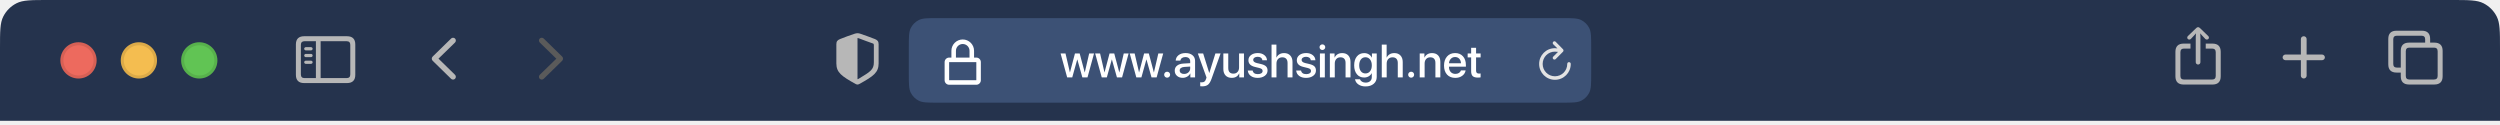
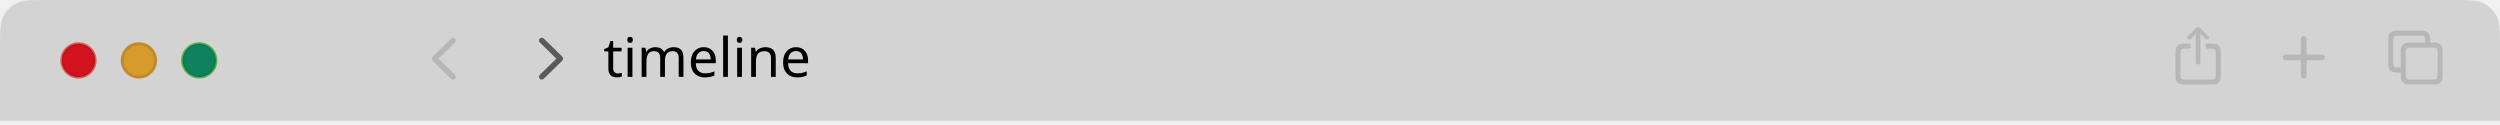
- <svg xmlns="http://www.w3.org/2000/svg" width="644" height="32" viewBox="0 0 644 32" fill="none">
-   <g clip-path="url(#clip0)">
-     <path d="M0 12.444C0 8.088 0 5.91 0.848 4.247C1.593 2.783 2.783 1.593 4.247 0.848C5.91 0 8.088 0 12.444 0H631.555C635.911 0 638.089 0 639.753 0.848C641.217 1.593 642.407 2.783 643.152 4.247C644 5.91 644 8.088 644 12.444V31.111H0V12.444Z" fill="#25334D" />
-     <g clip-path="url(#clip1)">
-       <path d="M566.229 16.624C566.557 16.624 566.828 16.353 566.828 16.03V9.541L566.783 8.587L567.176 9.058L568.079 10.019C568.182 10.135 568.33 10.193 568.478 10.193C568.775 10.193 569.02 9.98 569.02 9.677C569.02 9.516 568.955 9.4 568.846 9.29L566.686 7.206C566.532 7.052 566.383 7 566.229 7C566.067 7 565.926 7.052 565.771 7.206L563.605 9.29C563.496 9.4 563.431 9.516 563.431 9.677C563.431 9.98 563.67 10.193 563.966 10.193C564.114 10.193 564.269 10.135 564.372 10.019L565.275 9.058L565.674 8.58L565.623 9.541V16.03C565.623 16.353 565.893 16.624 566.229 16.624ZM562.509 21.778H569.935C571.334 21.778 572.056 21.055 572.056 19.675V13.334C572.056 11.954 571.334 11.231 569.935 11.231H568.195V12.515H569.851C570.438 12.515 570.773 12.825 570.773 13.444V19.559C570.773 20.178 570.438 20.488 569.851 20.488H562.593C562 20.488 561.672 20.178 561.672 19.559V13.444C561.672 12.825 562 12.515 562.593 12.515H564.269V11.231H562.509C561.117 11.231 560.389 11.947 560.389 13.334V19.675C560.389 21.055 561.117 21.778 562.509 21.778Z" fill="#B7B7B7" />
-       <path d="M593.444 20.222C593.854 20.222 594.186 19.89 594.186 19.512V15.507H598.154C598.551 15.507 598.889 15.181 598.889 14.778C598.889 14.381 598.551 14.049 598.154 14.049H594.186V10.043C594.186 9.66 593.854 9.333 593.444 9.333C593.041 9.333 592.703 9.66 592.703 10.043V14.049H588.735C588.351 14.049 588 14.381 588 14.778C588 15.181 588.351 15.507 588.735 15.507H592.703V19.512C592.703 19.89 593.041 20.222 593.444 20.222Z" fill="#B7B7B7" />
-       <path d="M617.344 18.694H618.44V19.668C618.44 21.047 619.169 21.77 620.562 21.77H627.101C628.493 21.77 629.222 21.047 629.222 19.668V13.083C629.222 11.703 628.493 10.981 627.101 10.981H626.004V10.014C626.004 8.634 625.276 7.912 623.883 7.912H617.344C615.944 7.912 615.222 8.634 615.222 10.014V16.591C615.222 17.978 615.944 18.694 617.344 18.694ZM617.428 17.41C616.834 17.41 616.505 17.101 616.505 16.475V10.13C616.505 9.504 616.834 9.201 617.428 9.201H623.799C624.386 9.201 624.721 9.504 624.721 10.13V10.981H620.562C619.169 10.981 618.44 11.703 618.44 13.083V17.41H617.428ZM620.645 20.48C620.052 20.48 619.73 20.171 619.73 19.551V13.2C619.73 12.58 620.052 12.271 620.645 12.271H627.017C627.61 12.271 627.939 12.58 627.939 13.2V19.551C627.939 20.171 627.61 20.48 627.017 20.48H620.645Z" fill="#B7B7B7" />
+ <svg xmlns="http://www.w3.org/2000/svg" xmlns:xlink="http://www.w3.org/1999/xlink" version="1.1" id="Layer_1" x="0px" y="0px" viewBox="0 0 644 32" style="enable-background:new 0 0 644 32;" xml:space="preserve">
+   <style type="text/css">
+ 	.st0{clip-path:url(#SVGID_2_);fill:#D3D3D3;}
+ 	.st1{clip-path:url(#SVGID_2_);}
+ 	.st2{clip-path:url(#SVGID_4_);fill:#B7B7B7;}
+ 	.st3{clip-path:url(#SVGID_6_);fill:#B7B7B7;}
+ 	.st4{clip-path:url(#SVGID_6_);fill:#5A5A5A;}
+ 	.st5{clip-path:url(#SVGID_8_);fill:#ED6A5E;}
+ 	.st6{clip-path:url(#SVGID_8_);fill:#D1131F;stroke:#000000;stroke-width:0.778;stroke-opacity:0.1;}
+ 	.st7{clip-path:url(#SVGID_8_);fill:#D69A2D;}
+ 	.st8{clip-path:url(#SVGID_8_);fill:none;stroke:#000000;stroke-width:0.778;stroke-opacity:0.1;}
+ 	.st9{clip-path:url(#SVGID_8_);fill:#61C454;}
+ 	.st10{clip-path:url(#SVGID_8_);fill:#0E825F;stroke:#000000;stroke-width:0.778;stroke-opacity:0.1;}
+ 	.st11{font-family:'MyriadPro-Regular';}
+ 	.st12{font-size:14px;}
+ </style>
+   <g>
+     <defs>
+       <rect id="SVGID_1_" y="0" width="644" height="31.11" />
+     </defs>
+     <clipPath id="SVGID_2_">
+       <use xlink:href="#SVGID_1_" style="overflow:visible;" />
+     </clipPath>
+     <path class="st0" d="M0,12.44c0-4.36,0-6.53,0.85-8.2c0.75-1.46,1.94-2.65,3.4-3.4C5.91,0,8.09,0,12.44,0h619.11   c4.36,0,6.53,0,8.2,0.85c1.46,0.75,2.65,1.94,3.4,3.4C644,5.91,644,8.09,644,12.44v18.67H0V12.44z" />
+     <g class="st1">
+       <defs>
+         <rect id="SVGID_3_" x="556.89" y="5.44" width="74.67" height="18.67" />
+       </defs>
+       <clipPath id="SVGID_4_">
+         <use xlink:href="#SVGID_3_" style="overflow:visible;" />
+       </clipPath>
+       <path class="st2" d="M566.23,16.62c0.33,0,0.6-0.27,0.6-0.59V9.54l-0.04-0.95l0.39,0.47l0.9,0.96c0.1,0.12,0.25,0.17,0.4,0.17    c0.3,0,0.54-0.21,0.54-0.52c0-0.16-0.07-0.28-0.17-0.39l-2.16-2.08c-0.15-0.15-0.3-0.21-0.46-0.21c-0.16,0-0.3,0.05-0.46,0.21    l-2.17,2.08c-0.11,0.11-0.17,0.23-0.17,0.39c0,0.3,0.24,0.52,0.53,0.52c0.15,0,0.3-0.06,0.41-0.17l0.9-0.96l0.4-0.48l-0.05,0.96    v6.49C565.62,16.35,565.89,16.62,566.23,16.62z M562.51,21.78h7.43c1.4,0,2.12-0.72,2.12-2.1v-6.34c0-1.38-0.72-2.1-2.12-2.1    h-1.74v1.28h1.66c0.59,0,0.92,0.31,0.92,0.93v6.11c0,0.62-0.34,0.93-0.92,0.93h-7.26c-0.59,0-0.92-0.31-0.92-0.93v-6.11    c0-0.62,0.33-0.93,0.92-0.93h1.68v-1.28h-1.76c-1.39,0-2.12,0.72-2.12,2.1v6.34C560.39,21.06,561.12,21.78,562.51,21.78z" />
+       <path class="st2" d="M593.44,20.22c0.41,0,0.74-0.33,0.74-0.71v-4h3.97c0.4,0,0.73-0.33,0.73-0.73c0-0.4-0.34-0.73-0.73-0.73    h-3.97v-4.01c0-0.38-0.33-0.71-0.74-0.71c-0.4,0-0.74,0.33-0.74,0.71v4.01h-3.97c-0.38,0-0.73,0.33-0.73,0.73    c0,0.4,0.35,0.73,0.73,0.73h3.97v4C592.7,19.89,593.04,20.22,593.44,20.22z" />
+       <path class="st2" d="M617.34,18.69h1.1v0.97c0,1.38,0.73,2.1,2.12,2.1h6.54c1.39,0,2.12-0.72,2.12-2.1v-6.58    c0-1.38-0.73-2.1-2.12-2.1H626v-0.97c0-1.38-0.73-2.1-2.12-2.1h-6.54c-1.4,0-2.12,0.72-2.12,2.1v6.58    C615.22,17.98,615.94,18.69,617.34,18.69z M617.43,17.41c-0.59,0-0.92-0.31-0.92-0.94v-6.35c0-0.63,0.33-0.93,0.92-0.93h6.37    c0.59,0,0.92,0.3,0.92,0.93v0.85h-4.16c-1.39,0-2.12,0.72-2.12,2.1v4.33H617.43z M620.65,20.48c-0.59,0-0.92-0.31-0.92-0.93V13.2    c0-0.62,0.32-0.93,0.92-0.93h6.37c0.59,0,0.92,0.31,0.92,0.93v6.35c0,0.62-0.33,0.93-0.92,0.93H620.65z" />
    </g>
-     <g clip-path="url(#clip2)">
-       <path d="M78.346 21.4H89.393C90.794 21.4 91.523 20.677 91.523 19.295V11.438C91.523 10.056 90.794 9.333 89.393 9.333H78.346C76.952 9.333 76.222 10.05 76.222 11.438V19.295C76.222 20.677 76.952 21.4 78.346 21.4ZM78.43 20.115C77.836 20.115 77.507 19.805 77.507 19.179V11.554C77.507 10.928 77.836 10.618 78.43 10.618H81.374V20.115H78.43ZM89.309 10.618C89.903 10.618 90.232 10.928 90.232 11.554V19.179C90.232 19.805 89.903 20.115 89.309 20.115H82.594V10.618H89.309ZM80.109 12.981C80.341 12.981 80.535 12.781 80.535 12.562C80.535 12.342 80.341 12.148 80.109 12.148H78.785C78.553 12.148 78.359 12.342 78.359 12.562C78.359 12.781 78.553 12.981 78.785 12.981H80.109ZM80.109 14.718C80.341 14.718 80.535 14.524 80.535 14.298C80.535 14.079 80.341 13.885 80.109 13.885H78.785C78.553 13.885 78.359 14.079 78.359 14.298C78.359 14.524 78.553 14.718 78.785 14.718H80.109ZM80.109 16.448C80.341 16.448 80.535 16.261 80.535 16.035C80.535 15.815 80.341 15.628 80.109 15.628H78.785C78.553 15.628 78.359 15.815 78.359 16.035C78.359 16.261 78.553 16.448 78.785 16.448H80.109Z" fill="#B7B7B7" />
-       <path d="M116.199 20.295L111.471 15.671C111.307 15.507 111.222 15.325 111.222 15.112C111.222 14.899 111.307 14.705 111.477 14.547L116.205 9.929C116.339 9.795 116.509 9.722 116.703 9.722C117.11 9.722 117.426 10.038 117.426 10.439C117.426 10.634 117.347 10.822 117.207 10.962L112.954 15.106L117.207 19.262C117.347 19.402 117.426 19.584 117.426 19.785C117.426 20.186 117.11 20.502 116.703 20.502C116.509 20.502 116.339 20.429 116.199 20.295Z" fill="#B7B7B7" />
-       <path d="M139.556 20.502C139.757 20.502 139.921 20.429 140.061 20.295L144.788 15.677C144.952 15.507 145.037 15.331 145.037 15.112C145.037 14.899 144.958 14.711 144.788 14.553L140.061 9.929C139.921 9.795 139.757 9.722 139.556 9.722C139.149 9.722 138.833 10.038 138.833 10.439C138.833 10.634 138.918 10.822 139.052 10.962L143.312 15.118L139.052 19.262C138.912 19.408 138.833 19.584 138.833 19.785C138.833 20.186 139.149 20.502 139.556 20.502Z" fill="#5A5A5A" />
+     <g class="st1">
+       <defs>
+         <rect id="SVGID_5_" x="74.67" y="5.44" width="76.22" height="18.67" />
+       </defs>
+       <clipPath id="SVGID_6_">
+         <use xlink:href="#SVGID_5_" style="overflow:visible;" />
+       </clipPath>
+       <path class="st3" d="M116.2,20.3l-4.73-4.62c-0.16-0.16-0.25-0.35-0.25-0.56c0-0.21,0.08-0.41,0.25-0.57l4.73-4.62    c0.13-0.13,0.3-0.21,0.5-0.21c0.41,0,0.72,0.32,0.72,0.72c0,0.19-0.08,0.38-0.22,0.52l-4.25,4.14l4.25,4.16    c0.14,0.14,0.22,0.32,0.22,0.52c0,0.4-0.32,0.72-0.72,0.72C116.51,20.5,116.34,20.43,116.2,20.3z" />
+       <path class="st4" d="M139.56,20.5c0.2,0,0.37-0.07,0.51-0.21l4.73-4.62c0.16-0.17,0.25-0.35,0.25-0.57c0-0.21-0.08-0.4-0.25-0.56    l-4.73-4.62c-0.14-0.13-0.3-0.21-0.51-0.21c-0.41,0-0.72,0.32-0.72,0.72c0,0.19,0.09,0.38,0.22,0.52l4.26,4.16l-4.26,4.14    c-0.14,0.15-0.22,0.32-0.22,0.52C138.83,20.19,139.15,20.5,139.56,20.5z" />
    </g>
-     <g clip-path="url(#clip3)">
-       <circle cx="20.222" cy="15.556" r="4.667" fill="#ED6A5E" />
-       <circle cx="20.222" cy="15.556" r="4.278" stroke="black" stroke-opacity="0.1" stroke-width="0.778" />
-       <circle cx="35.778" cy="15.556" r="4.667" fill="#F4BD50" />
-       <circle cx="35.778" cy="15.556" r="4.278" stroke="black" stroke-opacity="0.1" stroke-width="0.778" />
-       <circle cx="51.333" cy="15.556" r="4.667" fill="#61C454" />
-       <circle cx="51.333" cy="15.556" r="4.278" stroke="black" stroke-opacity="0.1" stroke-width="0.778" />
+     <g class="st1">
+       <defs>
+         <rect id="SVGID_7_" x="15.56" y="10.89" width="40.44" height="9.33" />
+       </defs>
+       <clipPath id="SVGID_8_">
+         <use xlink:href="#SVGID_7_" style="overflow:visible;" />
+       </clipPath>
+       <circle class="st5" cx="20.22" cy="15.56" r="4.67" />
+       <circle class="st6" cx="20.22" cy="15.56" r="4.28" />
+       <circle class="st7" cx="35.78" cy="15.56" r="4.67" />
+       <circle class="st8" cx="35.78" cy="15.56" r="4.28" />
+       <circle class="st9" cx="51.33" cy="15.56" r="4.67" />
+       <circle class="st10" cx="51.33" cy="15.56" r="4.28" />
    </g>
-     <path d="M220.889 21.778C221.005 21.778 221.178 21.739 221.339 21.648C225.046 19.614 226.333 18.672 226.333 16.307V11.401C226.333 10.622 226.031 10.342 225.387 10.063C224.673 9.758 222.272 8.913 221.571 8.672C221.359 8.601 221.108 8.556 220.889 8.556C220.67 8.556 220.419 8.614 220.207 8.672C219.505 8.874 217.105 9.764 216.39 10.063C215.747 10.336 215.444 10.622 215.444 11.401V16.307C215.444 18.672 216.738 19.601 220.432 21.648C220.599 21.739 220.773 21.778 220.889 21.778ZM221.236 9.868C222.079 10.206 223.914 10.862 224.879 11.207C225.059 11.278 225.104 11.375 225.104 11.609V16.067C225.104 17.97 224.158 18.484 221.256 20.251C221.075 20.361 220.985 20.4 220.895 20.4V9.797C220.985 9.797 221.082 9.816 221.236 9.868Z" fill="#B7B7B7" />
-     <g clip-path="url(#clip4)">
-       <path d="M234.111 12.133C234.111 9.52 234.111 8.213 234.62 7.215C235.067 6.337 235.781 5.623 236.659 5.175C237.657 4.667 238.964 4.667 241.578 4.667H402.422C405.036 4.667 406.343 4.667 407.341 5.175C408.219 5.623 408.933 6.337 409.38 7.215C409.889 8.213 409.889 9.52 409.889 12.133V18.978C409.889 21.591 409.889 22.898 409.38 23.896C408.933 24.774 408.219 25.488 407.341 25.936C406.343 26.444 405.036 26.444 402.422 26.444H241.578C238.964 26.444 237.657 26.444 236.659 25.936C235.781 25.488 235.067 24.774 234.62 23.896C234.111 22.898 234.111 21.591 234.111 18.978V12.133Z" fill="#3C5175" />
-       <path d="M281.823 13.78L280.136 19.945H278.817L277.523 15.327H277.493L276.21 19.945H274.903L273.21 13.78H274.476L275.601 18.632H275.624L276.907 13.78H278.126L279.415 18.632H279.444L280.569 13.78H281.823ZM290.73 13.78L289.042 19.945H287.724L286.429 15.327H286.399L285.116 19.945H283.81L282.116 13.78H283.382L284.507 18.632H284.53L285.814 13.78H287.032L288.321 18.632H288.351L289.476 13.78H290.73ZM299.636 13.78L297.948 19.945H296.63L295.335 15.327H295.306L294.023 19.945H292.716L291.023 13.78H292.288L293.413 18.632H293.437L294.72 13.78H295.939L297.228 18.632H297.257L298.382 13.78H299.636ZM301.2 19.786C301.052 19.935 300.87 20.009 300.655 20.009C300.441 20.009 300.259 19.935 300.11 19.786C299.962 19.638 299.888 19.456 299.888 19.241C299.888 19.026 299.962 18.845 300.11 18.696C300.259 18.548 300.441 18.474 300.655 18.474C300.87 18.474 301.052 18.548 301.2 18.696C301.349 18.845 301.423 19.026 301.423 19.241C301.423 19.456 301.349 19.638 301.2 19.786ZM305.015 19.048C305.46 19.048 305.833 18.913 306.134 18.644C306.439 18.37 306.591 18.034 306.591 17.636V17.149L305.073 17.243C304.694 17.271 304.401 17.364 304.194 17.524C303.991 17.681 303.89 17.892 303.89 18.157C303.89 18.427 303.991 18.644 304.194 18.808C304.401 18.968 304.675 19.048 305.015 19.048ZM304.663 20.05C304.058 20.05 303.564 19.878 303.181 19.534C302.802 19.191 302.612 18.743 302.612 18.192C302.612 17.653 302.812 17.226 303.21 16.909C303.608 16.589 304.173 16.409 304.903 16.37L306.591 16.271V15.796C306.591 15.452 306.482 15.185 306.263 14.993C306.044 14.798 305.741 14.7 305.355 14.7C304.995 14.7 304.702 14.78 304.476 14.941C304.253 15.101 304.112 15.321 304.054 15.603H302.858C302.894 15.032 303.14 14.568 303.597 14.208C304.054 13.849 304.655 13.669 305.401 13.669C306.148 13.669 306.741 13.853 307.183 14.22C307.628 14.587 307.851 15.079 307.851 15.696V19.945H306.638V18.931H306.608C306.433 19.271 306.165 19.542 305.806 19.745C305.45 19.948 305.069 20.05 304.663 20.05ZM309.691 22.241C309.452 22.241 309.28 22.232 309.175 22.212V21.187C309.237 21.202 309.374 21.21 309.585 21.21C309.882 21.21 310.114 21.142 310.282 21.005C310.45 20.872 310.583 20.648 310.681 20.331C310.681 20.327 310.7 20.263 310.739 20.138L310.792 19.95L308.566 13.78H309.937L311.501 18.796H311.519L313.083 13.78H314.419L312.105 20.267C311.843 21.013 311.536 21.528 311.185 21.814C310.833 22.099 310.335 22.241 309.691 22.241ZM320.448 13.78V19.945H319.235V18.901H319.206C318.851 19.671 318.214 20.056 317.296 20.056C316.624 20.056 316.095 19.853 315.708 19.446C315.325 19.036 315.134 18.478 315.134 17.771V13.78H316.399V17.524C316.399 17.997 316.511 18.357 316.733 18.603C316.956 18.845 317.284 18.966 317.718 18.966C318.171 18.966 318.528 18.821 318.79 18.532C319.052 18.243 319.183 17.857 319.183 17.372V13.78H320.448ZM321.591 15.527C321.591 14.976 321.814 14.528 322.259 14.185C322.704 13.841 323.286 13.669 324.005 13.669C324.689 13.669 325.249 13.843 325.687 14.191C326.128 14.534 326.358 14.982 326.378 15.532H325.189C325.157 15.251 325.034 15.03 324.819 14.87C324.605 14.71 324.321 14.63 323.97 14.63C323.626 14.63 323.349 14.706 323.138 14.858C322.931 15.011 322.827 15.208 322.827 15.45C322.827 15.825 323.142 16.091 323.771 16.247L324.808 16.487C325.429 16.636 325.868 16.839 326.126 17.097C326.388 17.351 326.519 17.706 326.519 18.163C326.519 18.726 326.28 19.183 325.804 19.534C325.331 19.886 324.716 20.062 323.958 20.062C323.235 20.062 322.646 19.89 322.189 19.546C321.735 19.202 321.483 18.745 321.433 18.175H322.687C322.737 18.472 322.876 18.7 323.103 18.86C323.329 19.017 323.634 19.095 324.017 19.095C324.396 19.095 324.694 19.023 324.913 18.878C325.136 18.73 325.247 18.53 325.247 18.28C325.247 18.081 325.181 17.923 325.048 17.806C324.915 17.689 324.689 17.589 324.368 17.507L323.267 17.237C322.149 16.968 321.591 16.398 321.591 15.527ZM327.55 19.945V11.489H328.804V14.812H328.833C329.005 14.448 329.257 14.169 329.589 13.974C329.921 13.774 330.319 13.675 330.784 13.675C331.456 13.675 331.983 13.882 332.366 14.296C332.753 14.71 332.946 15.269 332.946 15.972V19.945H331.675V16.218C331.675 15.757 331.56 15.399 331.329 15.146C331.103 14.892 330.769 14.765 330.327 14.765C329.862 14.765 329.493 14.913 329.22 15.21C328.95 15.503 328.816 15.894 328.816 16.382V19.945H327.55ZM334.06 15.527C334.06 14.976 334.282 14.528 334.728 14.185C335.173 13.841 335.755 13.669 336.474 13.669C337.157 13.669 337.718 13.843 338.155 14.191C338.597 14.534 338.827 14.982 338.847 15.532H337.657C337.626 15.251 337.503 15.03 337.288 14.87C337.073 14.71 336.79 14.63 336.439 14.63C336.095 14.63 335.817 14.706 335.607 14.858C335.399 15.011 335.296 15.208 335.296 15.45C335.296 15.825 335.61 16.091 336.239 16.247L337.276 16.487C337.898 16.636 338.337 16.839 338.595 17.097C338.857 17.351 338.987 17.706 338.987 18.163C338.987 18.726 338.749 19.183 338.273 19.534C337.8 19.886 337.185 20.062 336.427 20.062C335.704 20.062 335.114 19.89 334.657 19.546C334.204 19.202 333.952 18.745 333.901 18.175H335.155C335.206 18.472 335.345 18.7 335.571 18.86C335.798 19.017 336.103 19.095 336.485 19.095C336.864 19.095 337.163 19.023 337.382 18.878C337.605 18.73 337.716 18.53 337.716 18.28C337.716 18.081 337.649 17.923 337.517 17.806C337.384 17.689 337.157 17.589 336.837 17.507L335.735 17.237C334.618 16.968 334.06 16.398 334.06 15.527ZM340.013 19.945V13.78H341.278V19.945H340.013ZM341.167 12.667C341.023 12.808 340.849 12.878 340.646 12.878C340.442 12.878 340.269 12.808 340.124 12.667C339.983 12.527 339.913 12.357 339.913 12.157C339.913 11.954 339.983 11.782 340.124 11.642C340.269 11.501 340.442 11.431 340.646 11.431C340.853 11.431 341.026 11.501 341.167 11.642C341.312 11.782 341.384 11.954 341.384 12.157C341.384 12.357 341.312 12.527 341.167 12.667ZM342.573 19.945V13.78H343.78V14.812H343.81C343.982 14.452 344.232 14.173 344.56 13.974C344.888 13.774 345.284 13.675 345.749 13.675C346.425 13.675 346.95 13.878 347.325 14.284C347.7 14.687 347.888 15.243 347.888 15.954V19.945H346.616V16.2C346.616 15.732 346.505 15.376 346.282 15.134C346.064 14.888 345.737 14.765 345.304 14.765C344.858 14.765 344.503 14.909 344.237 15.198C343.972 15.487 343.839 15.872 343.839 16.353V19.945H342.573ZM351.737 18.919C352.233 18.919 352.63 18.732 352.927 18.357C353.228 17.982 353.378 17.478 353.378 16.845C353.378 16.212 353.228 15.704 352.927 15.321C352.63 14.939 352.233 14.747 351.737 14.747C351.249 14.747 350.858 14.937 350.566 15.316C350.276 15.694 350.132 16.204 350.132 16.845C350.132 17.485 350.276 17.991 350.566 18.362C350.858 18.733 351.249 18.919 351.737 18.919ZM351.749 22.265C351.03 22.265 350.421 22.093 349.921 21.749C349.425 21.405 349.138 20.964 349.06 20.425H350.331C350.421 20.683 350.597 20.89 350.858 21.046C351.124 21.202 351.437 21.28 351.796 21.28C352.284 21.28 352.669 21.151 352.95 20.894C353.232 20.64 353.372 20.3 353.372 19.874V18.86H353.349C353.173 19.2 352.911 19.47 352.564 19.669C352.22 19.868 351.831 19.968 351.398 19.968C350.62 19.968 349.999 19.687 349.534 19.124C349.069 18.558 348.837 17.796 348.837 16.839C348.837 15.87 349.069 15.103 349.534 14.536C350.003 13.966 350.634 13.681 351.427 13.681C351.86 13.681 352.249 13.784 352.593 13.991C352.937 14.194 353.202 14.476 353.39 14.835H353.413V13.78H354.644V19.833C354.644 20.567 354.38 21.155 353.853 21.597C353.329 22.042 352.628 22.265 351.749 22.265ZM355.944 19.945V11.489H357.198V14.812H357.228C357.399 14.448 357.651 14.169 357.983 13.974C358.316 13.774 358.714 13.675 359.179 13.675C359.851 13.675 360.378 13.882 360.761 14.296C361.148 14.71 361.341 15.269 361.341 15.972V19.945H360.069V16.218C360.069 15.757 359.954 15.399 359.724 15.146C359.497 14.892 359.163 14.765 358.722 14.765C358.257 14.765 357.888 14.913 357.614 15.21C357.345 15.503 357.21 15.894 357.21 16.382V19.945H355.944ZM364.06 19.786C363.911 19.935 363.73 20.009 363.515 20.009C363.3 20.009 363.118 19.935 362.97 19.786C362.821 19.638 362.747 19.456 362.747 19.241C362.747 19.026 362.821 18.845 362.97 18.696C363.118 18.548 363.3 18.474 363.515 18.474C363.73 18.474 363.911 18.548 364.06 18.696C364.208 18.845 364.282 19.026 364.282 19.241C364.282 19.456 364.208 19.638 364.06 19.786ZM365.718 19.945V13.78H366.925V14.812H366.954C367.126 14.452 367.376 14.173 367.704 13.974C368.032 13.774 368.429 13.675 368.894 13.675C369.569 13.675 370.095 13.878 370.47 14.284C370.845 14.687 371.032 15.243 371.032 15.954V19.945H369.761V16.2C369.761 15.732 369.649 15.376 369.427 15.134C369.208 14.888 368.882 14.765 368.448 14.765C368.003 14.765 367.648 14.909 367.382 15.198C367.116 15.487 366.983 15.872 366.983 16.353V19.945H365.718ZM375.907 15.134C375.63 14.837 375.273 14.689 374.835 14.689C374.398 14.689 374.034 14.839 373.745 15.14C373.456 15.437 373.296 15.821 373.265 16.294H376.347C376.331 15.818 376.185 15.431 375.907 15.134ZM376.341 18.134H377.542C377.452 18.7 377.163 19.163 376.675 19.523C376.187 19.882 375.591 20.062 374.888 20.062C373.985 20.062 373.274 19.778 372.755 19.212C372.239 18.642 371.982 17.868 371.982 16.892C371.982 15.923 372.239 15.144 372.755 14.554C373.274 13.964 373.968 13.669 374.835 13.669C375.687 13.669 376.362 13.948 376.862 14.507C377.362 15.062 377.612 15.808 377.612 16.745V17.179H373.259V17.255C373.259 17.794 373.409 18.226 373.71 18.55C374.011 18.874 374.413 19.036 374.917 19.036C375.273 19.036 375.577 18.954 375.831 18.79C376.085 18.626 376.255 18.407 376.341 18.134ZM378.966 12.321H380.237V13.78H381.409V14.782H380.237V18.181C380.237 18.446 380.298 18.642 380.419 18.767C380.54 18.892 380.73 18.954 380.987 18.954C381.175 18.954 381.314 18.945 381.403 18.925V19.927C381.247 19.966 381.013 19.985 380.7 19.985C380.079 19.985 379.634 19.858 379.364 19.605C379.099 19.347 378.966 18.919 378.966 18.321V14.782H378.069V13.78H378.966V12.321Z" fill="white" />
-       <g clip-path="url(#clip5)">
-         <path d="M400.423 15.347C400.556 15.347 400.66 15.306 400.742 15.22L402.611 13.338C402.711 13.237 402.757 13.128 402.757 13C402.757 12.877 402.707 12.759 402.611 12.668L400.742 10.767C400.66 10.676 400.556 10.631 400.423 10.631C400.177 10.631 399.981 10.836 399.981 11.086C399.981 11.209 400.027 11.31 400.104 11.396L401.194 12.463C400.979 12.431 400.761 12.412 400.542 12.412C398.286 12.412 396.481 14.217 396.481 16.478C396.481 18.738 398.3 20.556 400.556 20.556C402.816 20.556 404.63 18.738 404.63 16.478C404.63 16.204 404.438 16.008 404.165 16.008C403.901 16.008 403.723 16.204 403.723 16.478C403.723 18.237 402.315 19.649 400.556 19.649C398.801 19.649 397.388 18.237 397.388 16.478C397.388 14.705 398.787 13.301 400.542 13.301C400.838 13.301 401.112 13.324 401.353 13.365L400.109 14.595C400.027 14.678 399.981 14.778 399.981 14.901C399.981 15.151 400.177 15.347 400.423 15.347Z" fill="#E3E3E3" />
-       </g>
-       <path d="M248 10.167C246.392 10.167 245.083 11.475 245.083 13.083V14.833H244.5C243.857 14.833 243.333 15.357 243.333 16V20.667C243.333 21.31 243.857 21.833 244.5 21.833H251.5C252.143 21.833 252.667 21.31 252.667 20.667V16C252.667 15.357 252.143 14.833 251.5 14.833H250.917V13.083C250.917 11.475 249.608 10.167 248 10.167ZM251.5 16L251.501 20.667H244.5V16H251.5ZM246.25 14.833V13.083C246.25 12.118 247.035 11.333 248 11.333C248.965 11.333 249.75 12.118 249.75 13.083V14.833H246.25Z" fill="white" />
+     <g class="st1">
+       <defs>
+         <rect id="SVGID_9_" x="234.11" y="4.67" width="175.78" height="21.78" />
+       </defs>
+       <clipPath id="SVGID_10_">
+         <use xlink:href="#SVGID_9_" style="overflow:visible;" />
+       </clipPath>
    </g>
  </g>
-   <defs>
-     <clipPath id="clip0">
-       <rect width="644" height="31.111" fill="white" />
-     </clipPath>
-     <clipPath id="clip1">
-       <rect width="74.667" height="18.667" fill="white" transform="translate(556.889 5.44446)" />
-     </clipPath>
-     <clipPath id="clip2">
-       <rect width="76.222" height="18.667" fill="white" transform="translate(74.6666 5.44446)" />
-     </clipPath>
-     <clipPath id="clip3">
-       <rect width="40.444" height="9.333" fill="white" transform="translate(15.5555 10.8889)" />
-     </clipPath>
-     <clipPath id="clip4">
-       <rect width="175.778" height="21.778" fill="white" transform="translate(234.111 4.66663)" />
-     </clipPath>
-     <clipPath id="clip5">
-       <rect width="10.111" height="10.889" fill="white" transform="translate(395.5 10.1111)" />
-     </clipPath>
-   </defs>
+   <text transform="matrix(1 0 0 1 155.4357 19.7953)" class="st11 st12">timeline</text>
</svg>
